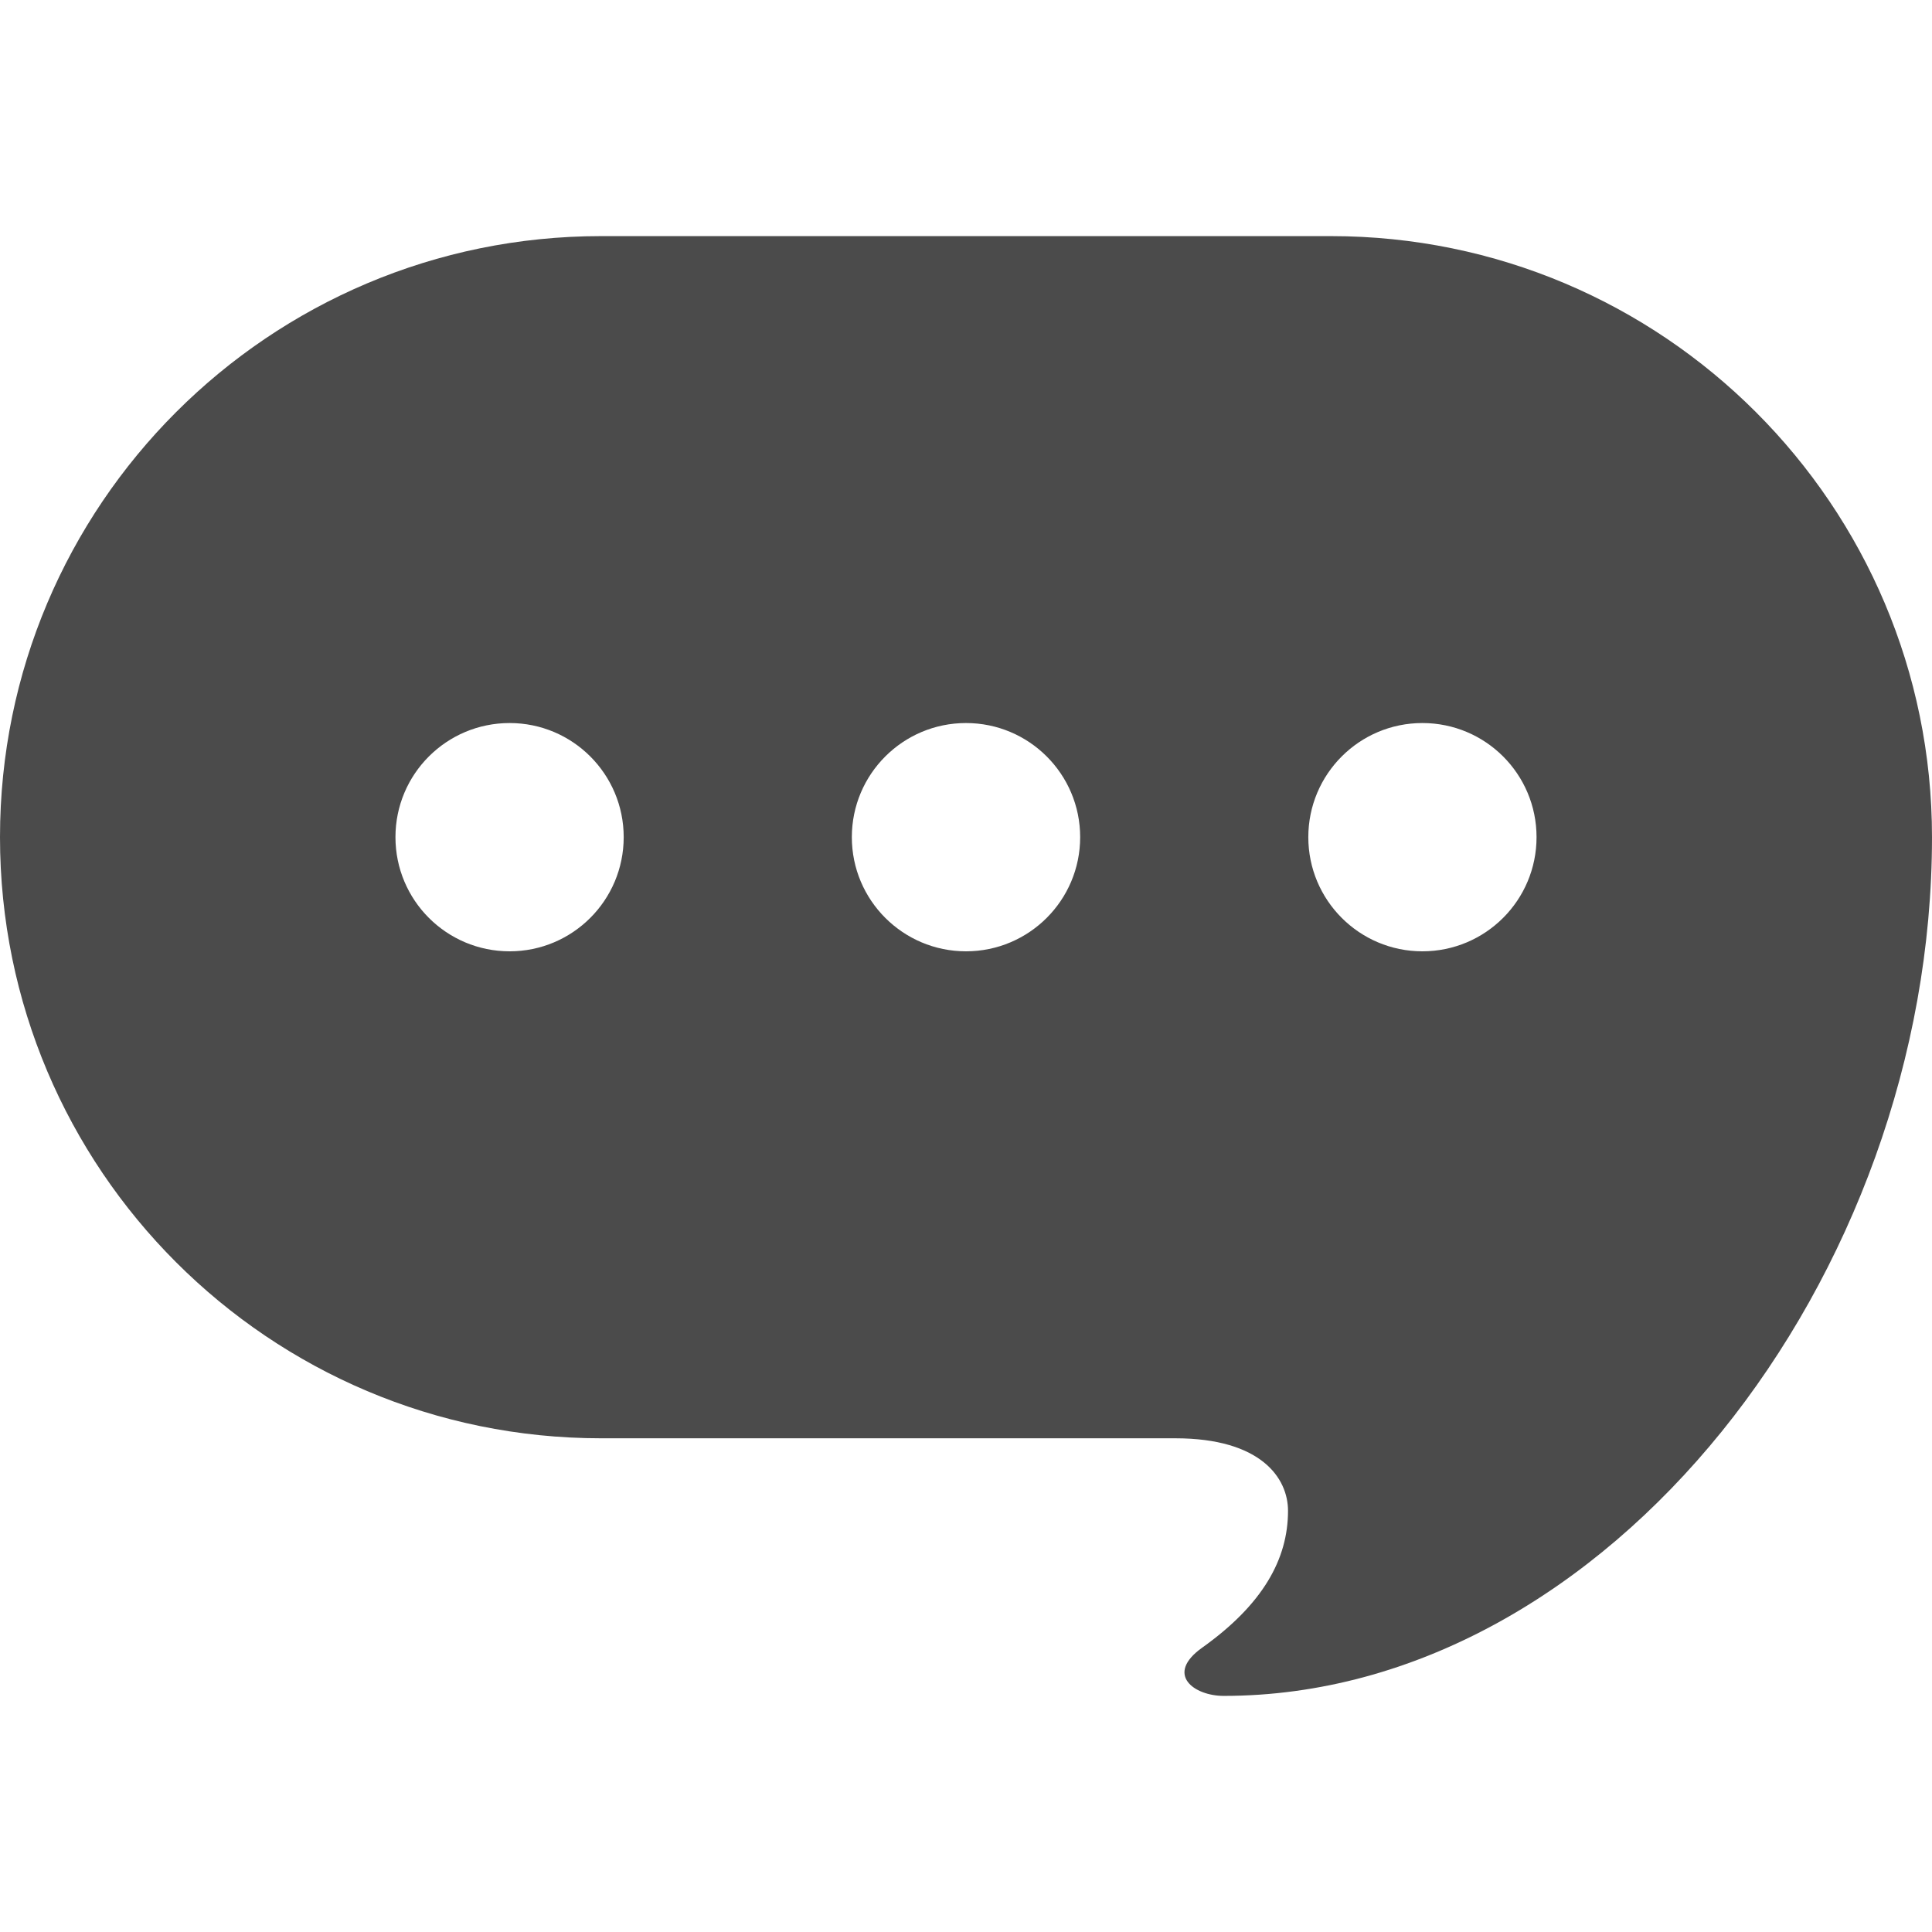
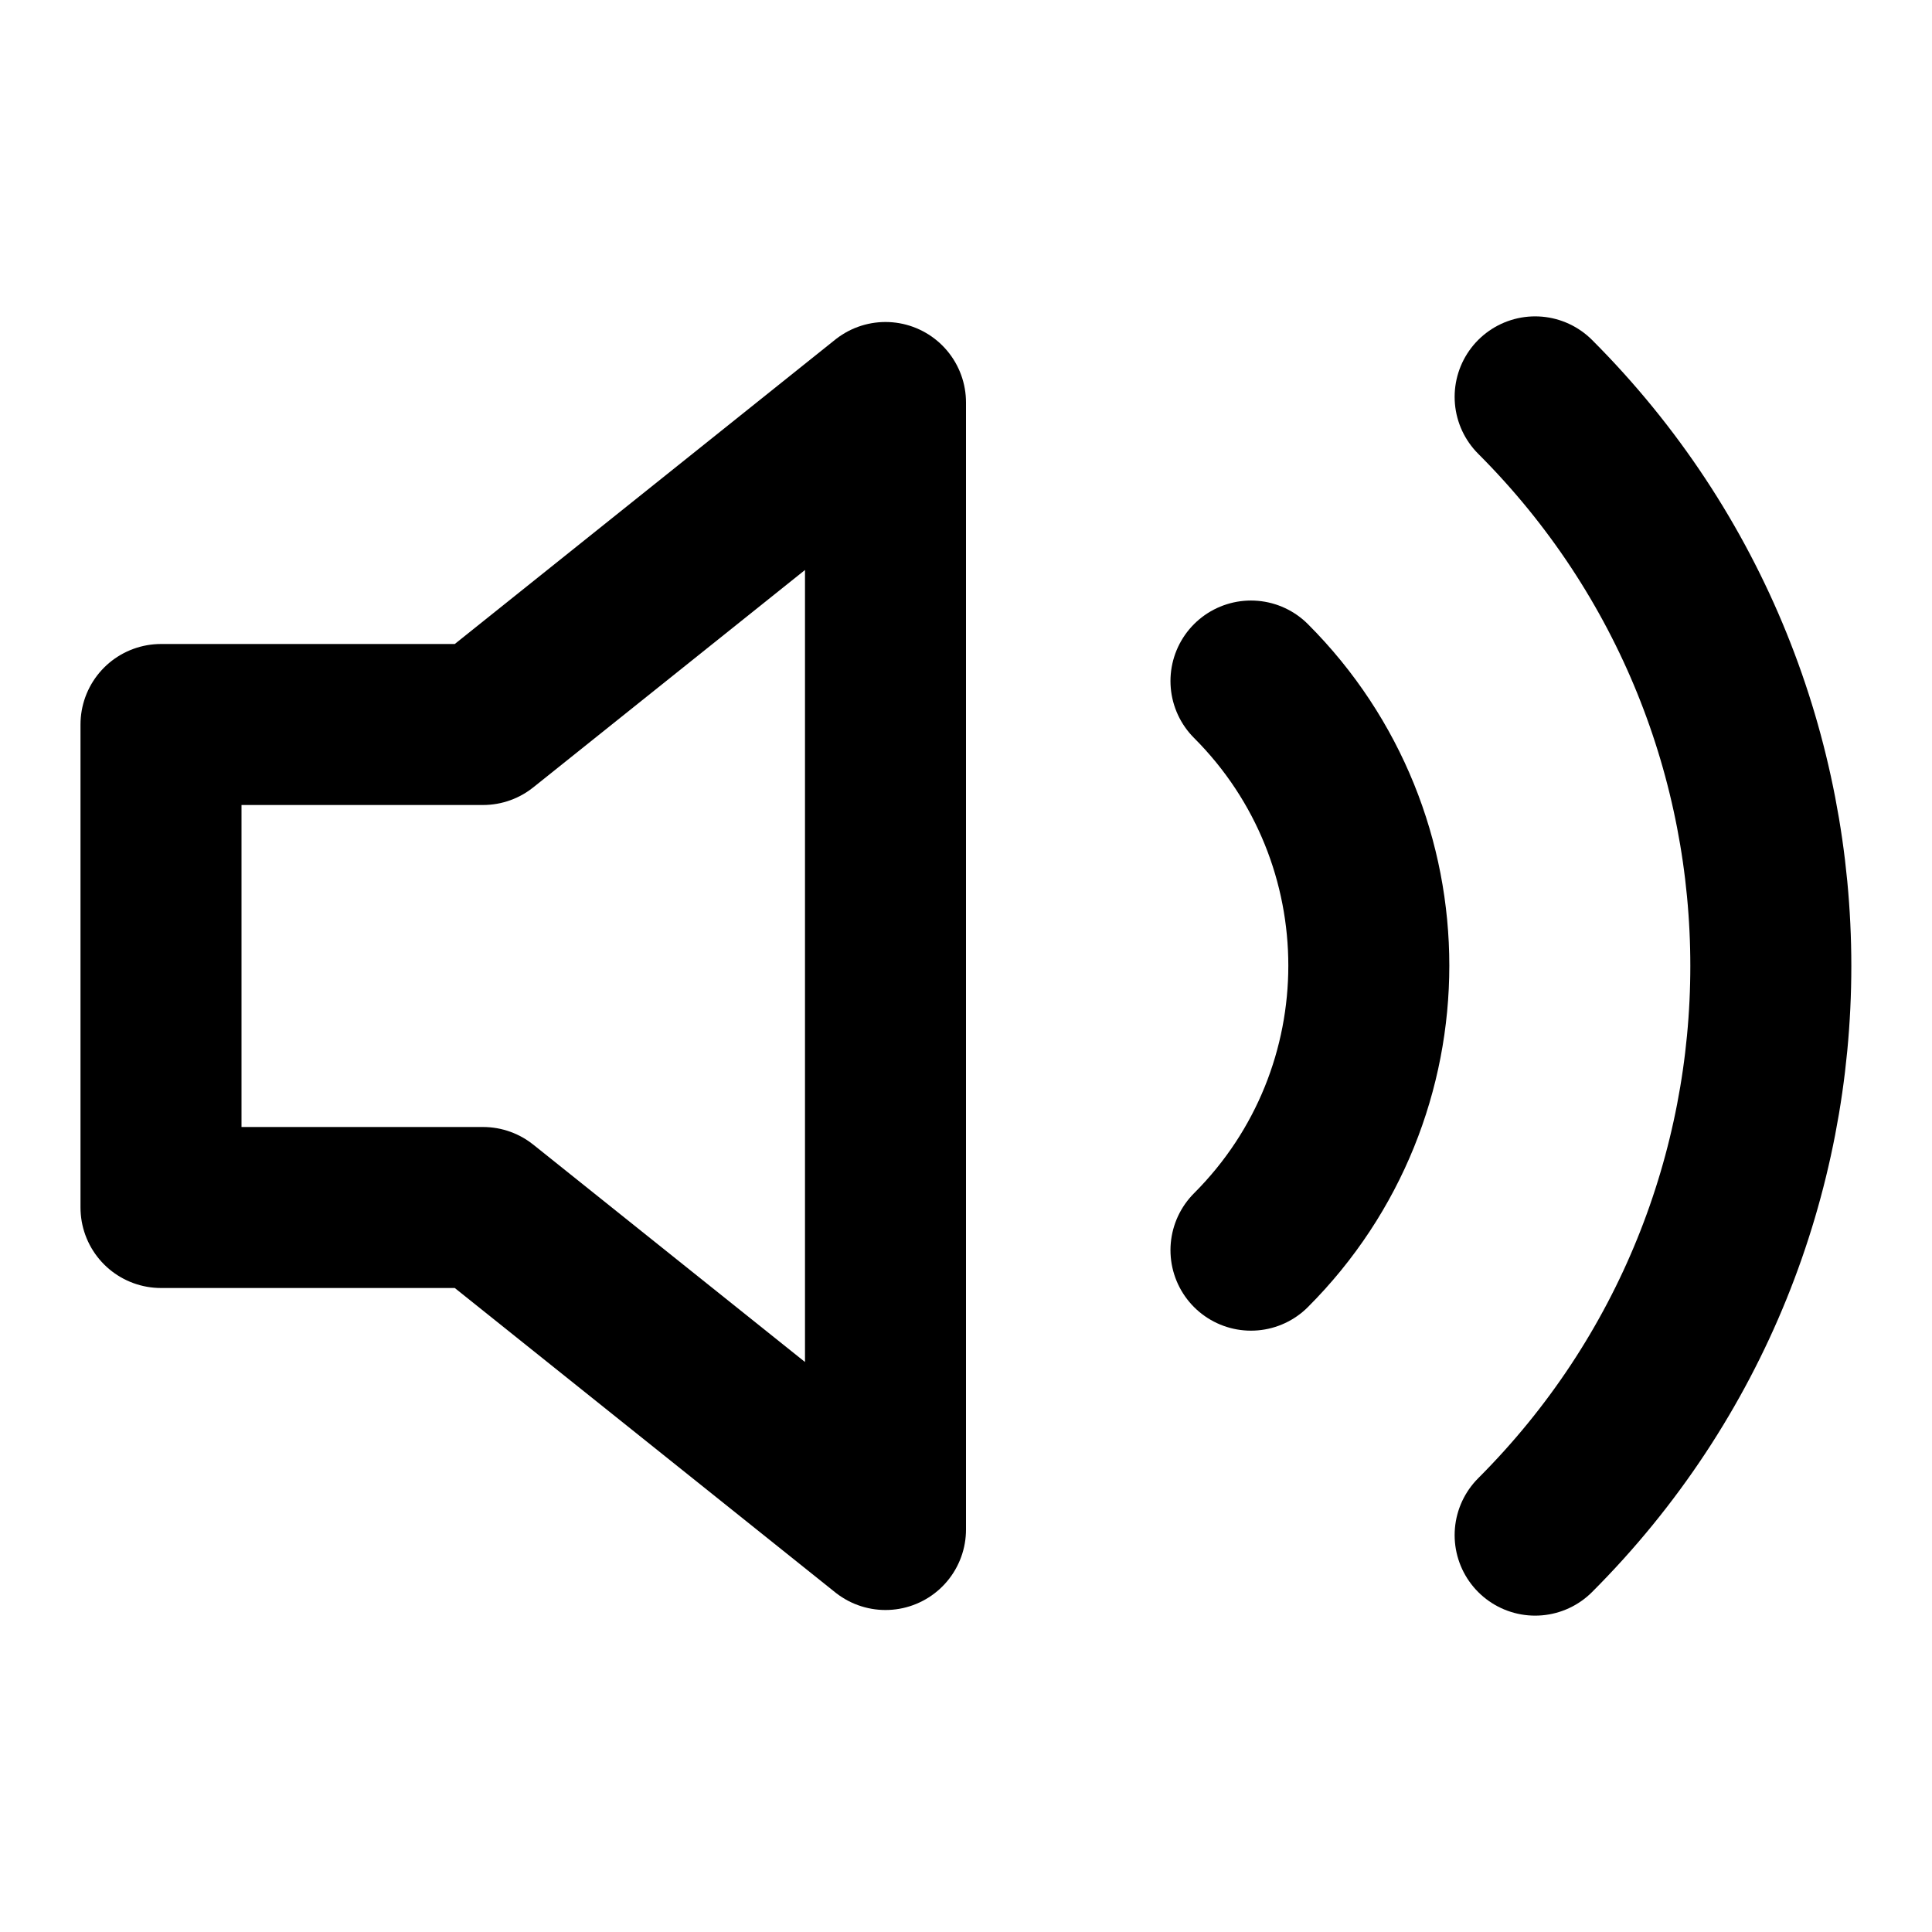
- <svg xmlns="http://www.w3.org/2000/svg" version="1.1" id="_x32_" x="0px" y="0px" viewBox="0 0 512 512" style="width: 48px; height: 48px; opacity: 1;" xml:space="preserve">
-   <style type="text/css">
- 	.st0{fill:#4B4B4B;}
- </style>
-   <g>
-     <path class="st0" d="M352.705,62.572h-193.41C71.321,62.572,0,133.893,0,221.855c0,87.986,71.321,159.307,159.295,159.307h152.17   c22.76,0,29.872,10.569,29.872,19.22c0,12.791-6.649,24.796-22.748,36.268c-9.969,7.101-2.128,12.779,5.69,12.779   c101.678,0,187.72-110.942,187.72-227.574C512,133.893,440.691,62.572,352.705,62.572z M135.054,252.109   c-16.722,0-30.254-13.543-30.254-30.254s13.531-30.242,30.254-30.242c16.7,0,30.232,13.531,30.232,30.242   S151.755,252.109,135.054,252.109z M256,252.109c-16.699,0-30.254-13.543-30.254-30.254s13.555-30.242,30.254-30.242   c16.7,0,30.254,13.531,30.254,30.242S272.7,252.109,256,252.109z M376.946,252.109c-16.699,0-30.23-13.543-30.23-30.254   s13.531-30.242,30.23-30.242c16.723,0,30.254,13.531,30.254,30.242S393.668,252.109,376.946,252.109z" />
-   </g>
+ <svg xmlns="http://www.w3.org/2000/svg" viewBox="0 0 24 24" fill="none" stroke="#000000" stroke-width="2" stroke-linecap="round" stroke-linejoin="round">
+   <polygon points="11 5 6 9 2 9 2 15 6 15 11 19 11 5" />
+   <path d="M15.54 8.46a5 5 0 0 1 0 7.07" />
+   <path d="M19.07 4.93a10 10 0 0 1 0 14.14" />
</svg>
